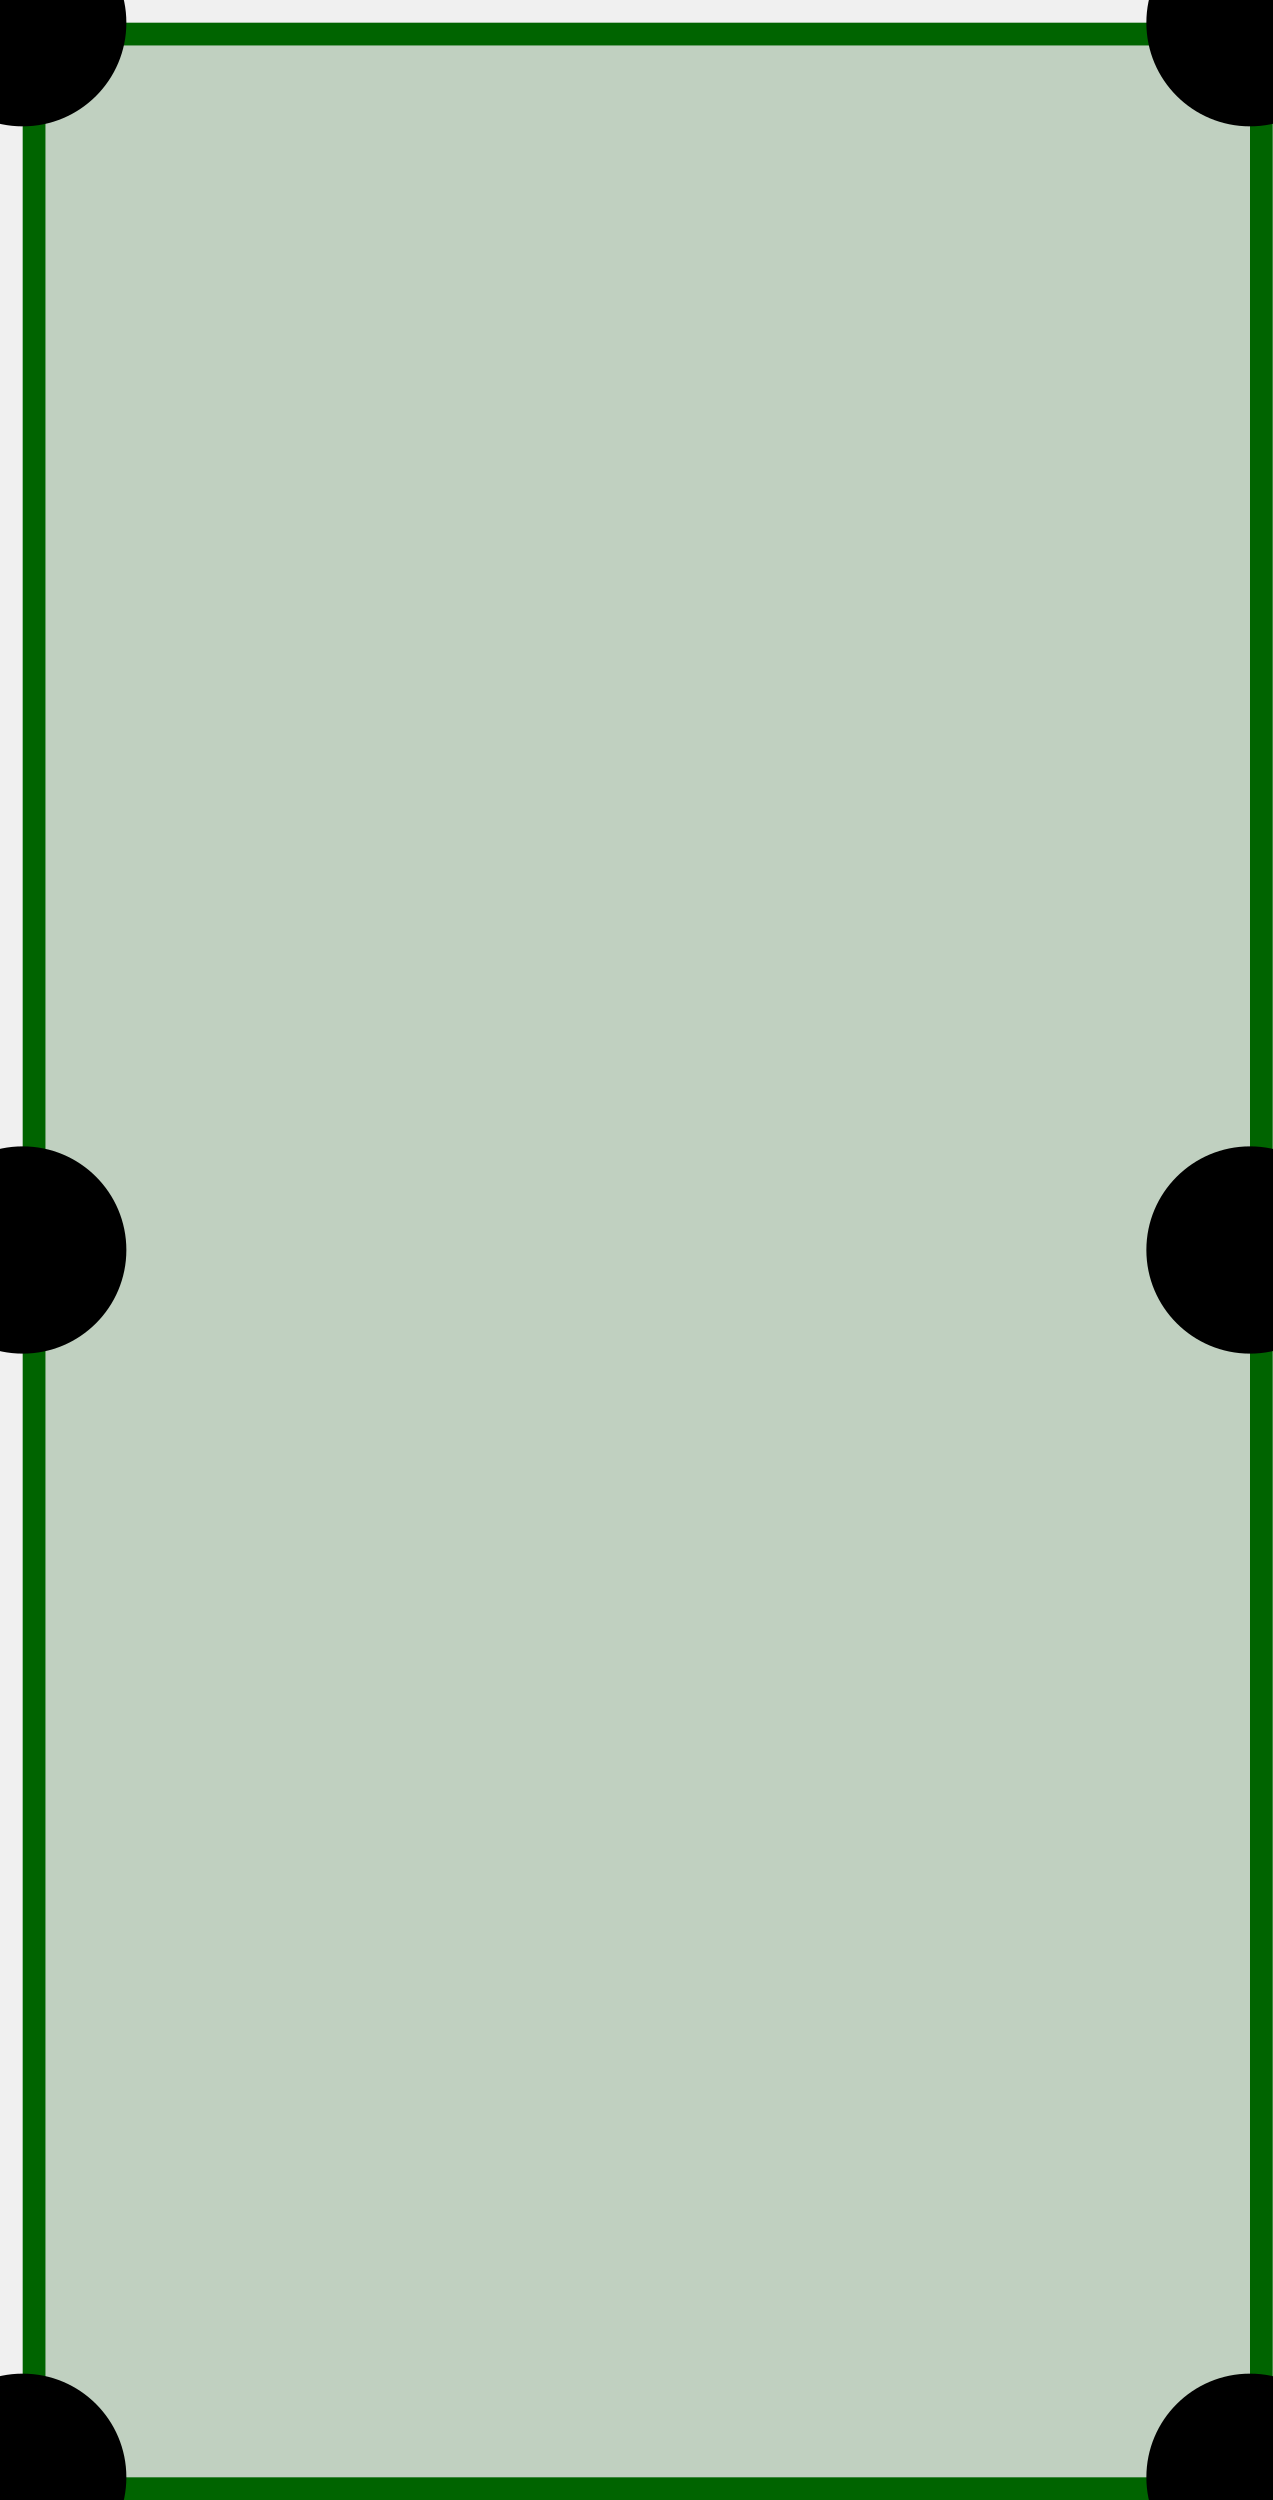
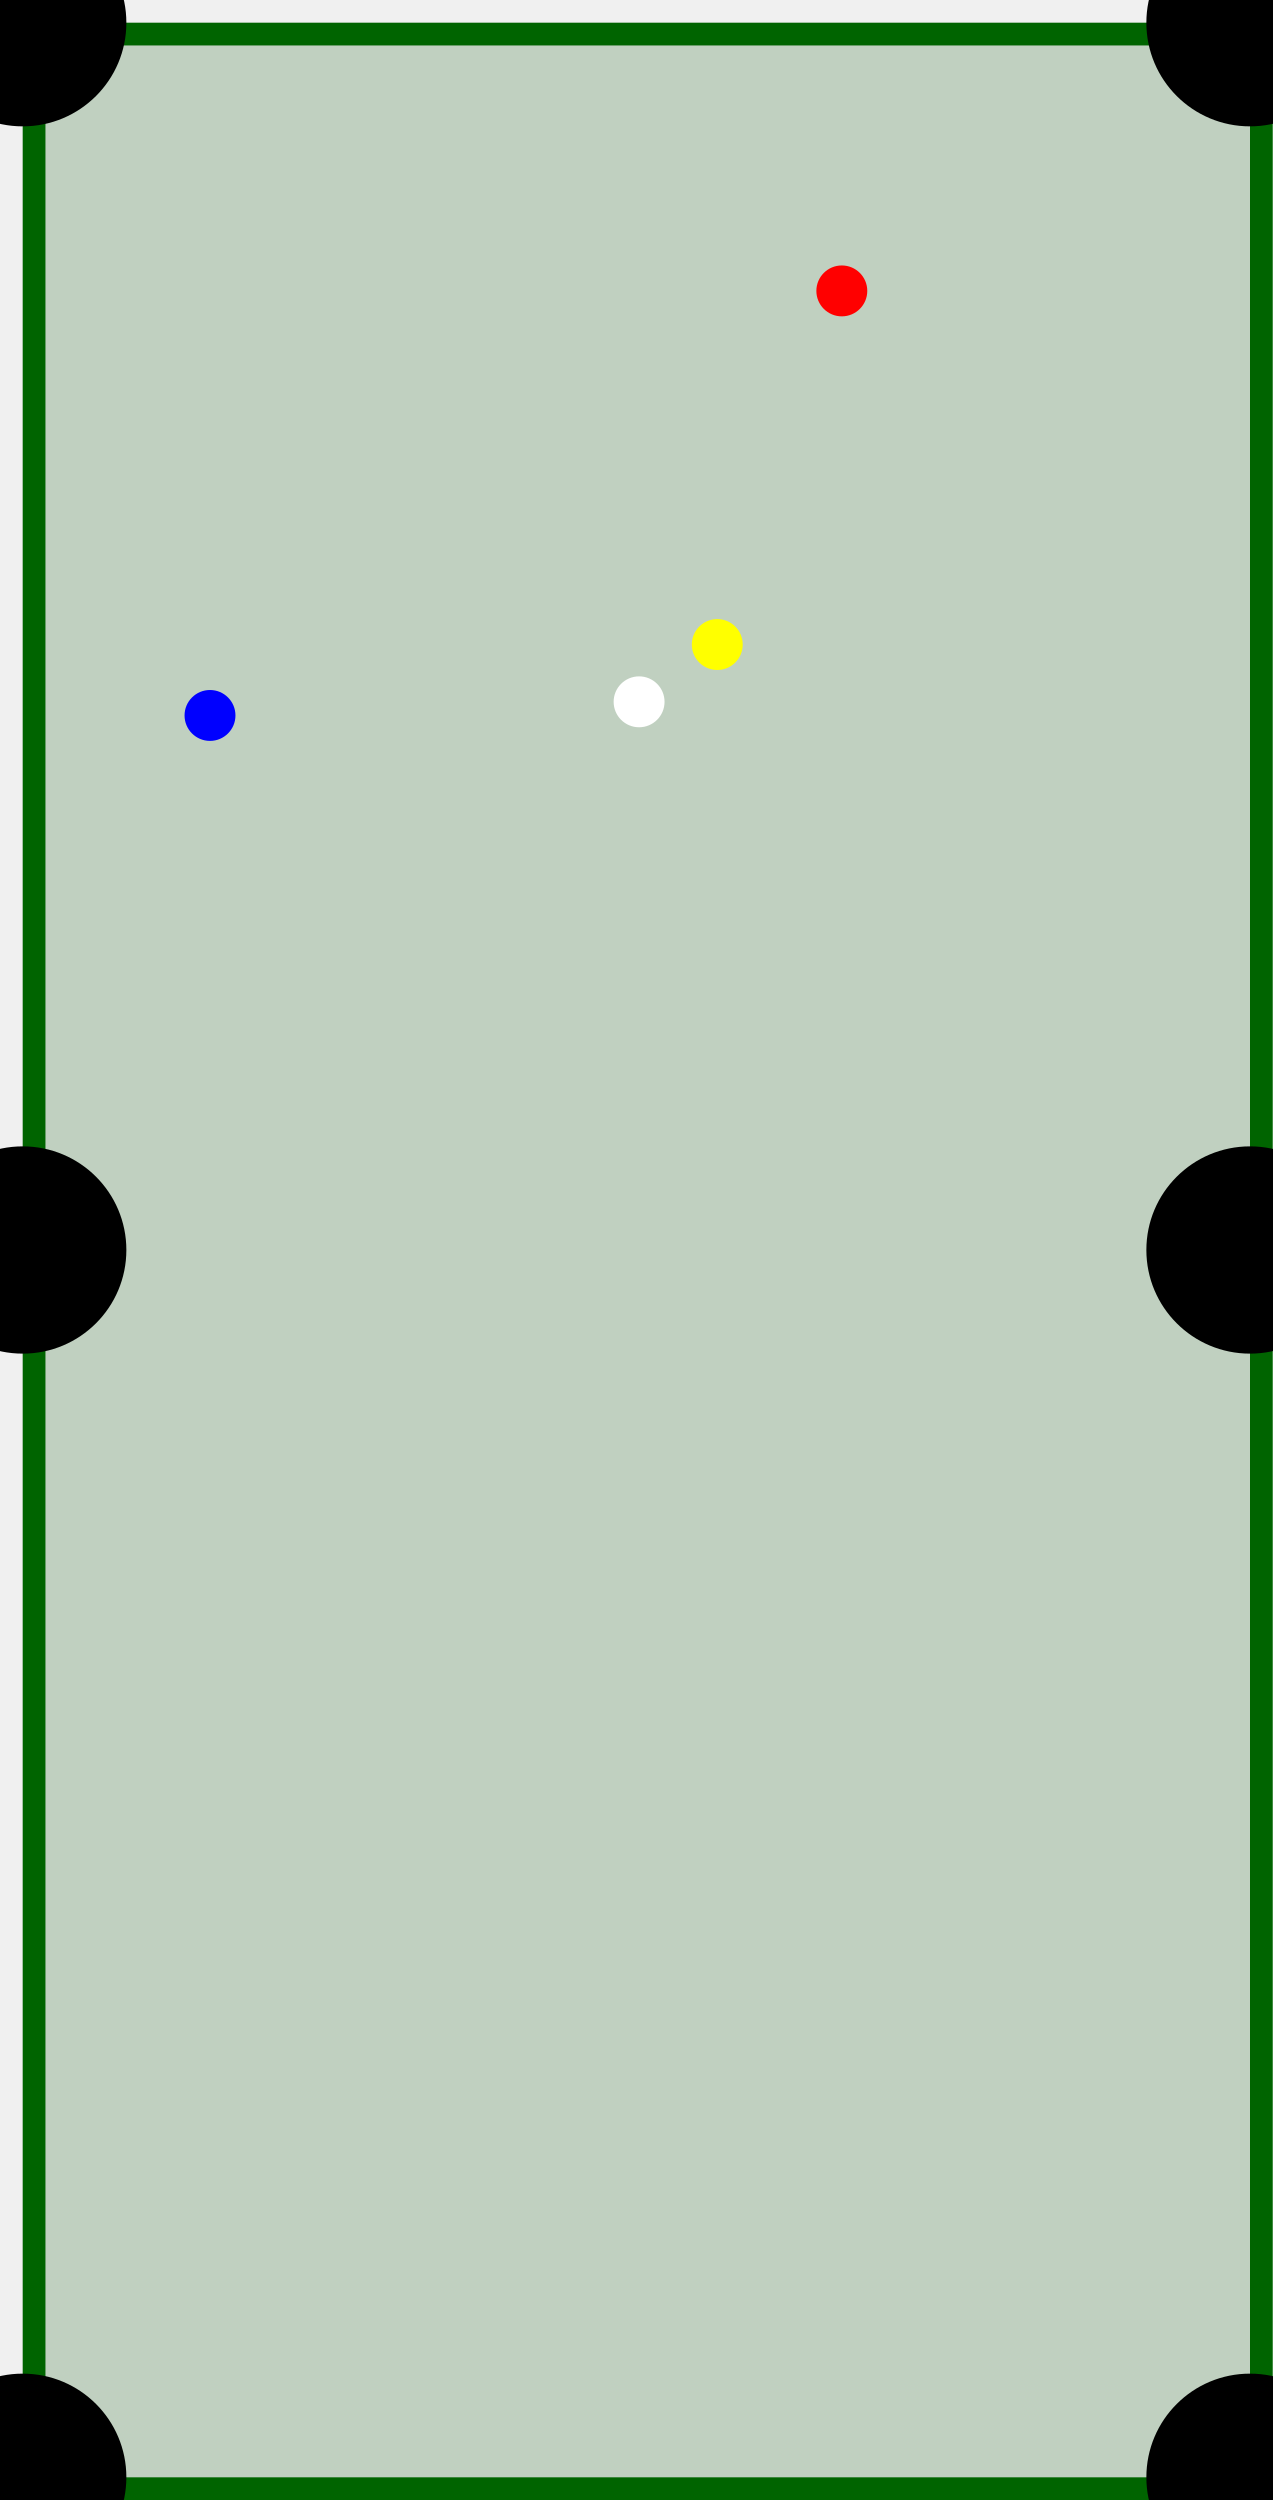
<svg xmlns="http://www.w3.org/2000/svg" width="700" height="1375" viewBox="-25 -25 1400 2750">
  <rect width="1350" height="2700" x="0" y="0" fill="#C0D0C0" />
  <rect width="1400" height="25" x="-25" y="0" fill="darkgreen" />
  <rect width="1400" height="25" x="-25" y="2700" fill="darkgreen" />
  <rect width="25" height="2750" x="0" y="-25" fill="darkgreen" />
  <rect width="25" height="2750" x="1350" y="-25" fill="darkgreen" />
  <circle cx="0" cy="0" r="114" fill="black" />
  <circle cx="0" cy="1350" r="114" fill="black" />
  <circle cx="0" cy="2700" r="114" fill="black" />
  <circle cx="1350" cy="0" r="114" fill="black" />
  <circle cx="1350" cy="1350" r="114" fill="black" />
  <circle cx="1350" cy="2700" r="114" fill="black" />
+   <circle cx="764" cy="684" r="28" fill="YELLOW" />
+   <circle cx="206" cy="762" r="28" fill="BLUE" />
+   <circle cx="901" cy="295" r="28" fill="RED" />
+   <circle cx="678" cy="747" r="28" fill="WHITE" />
</svg>
